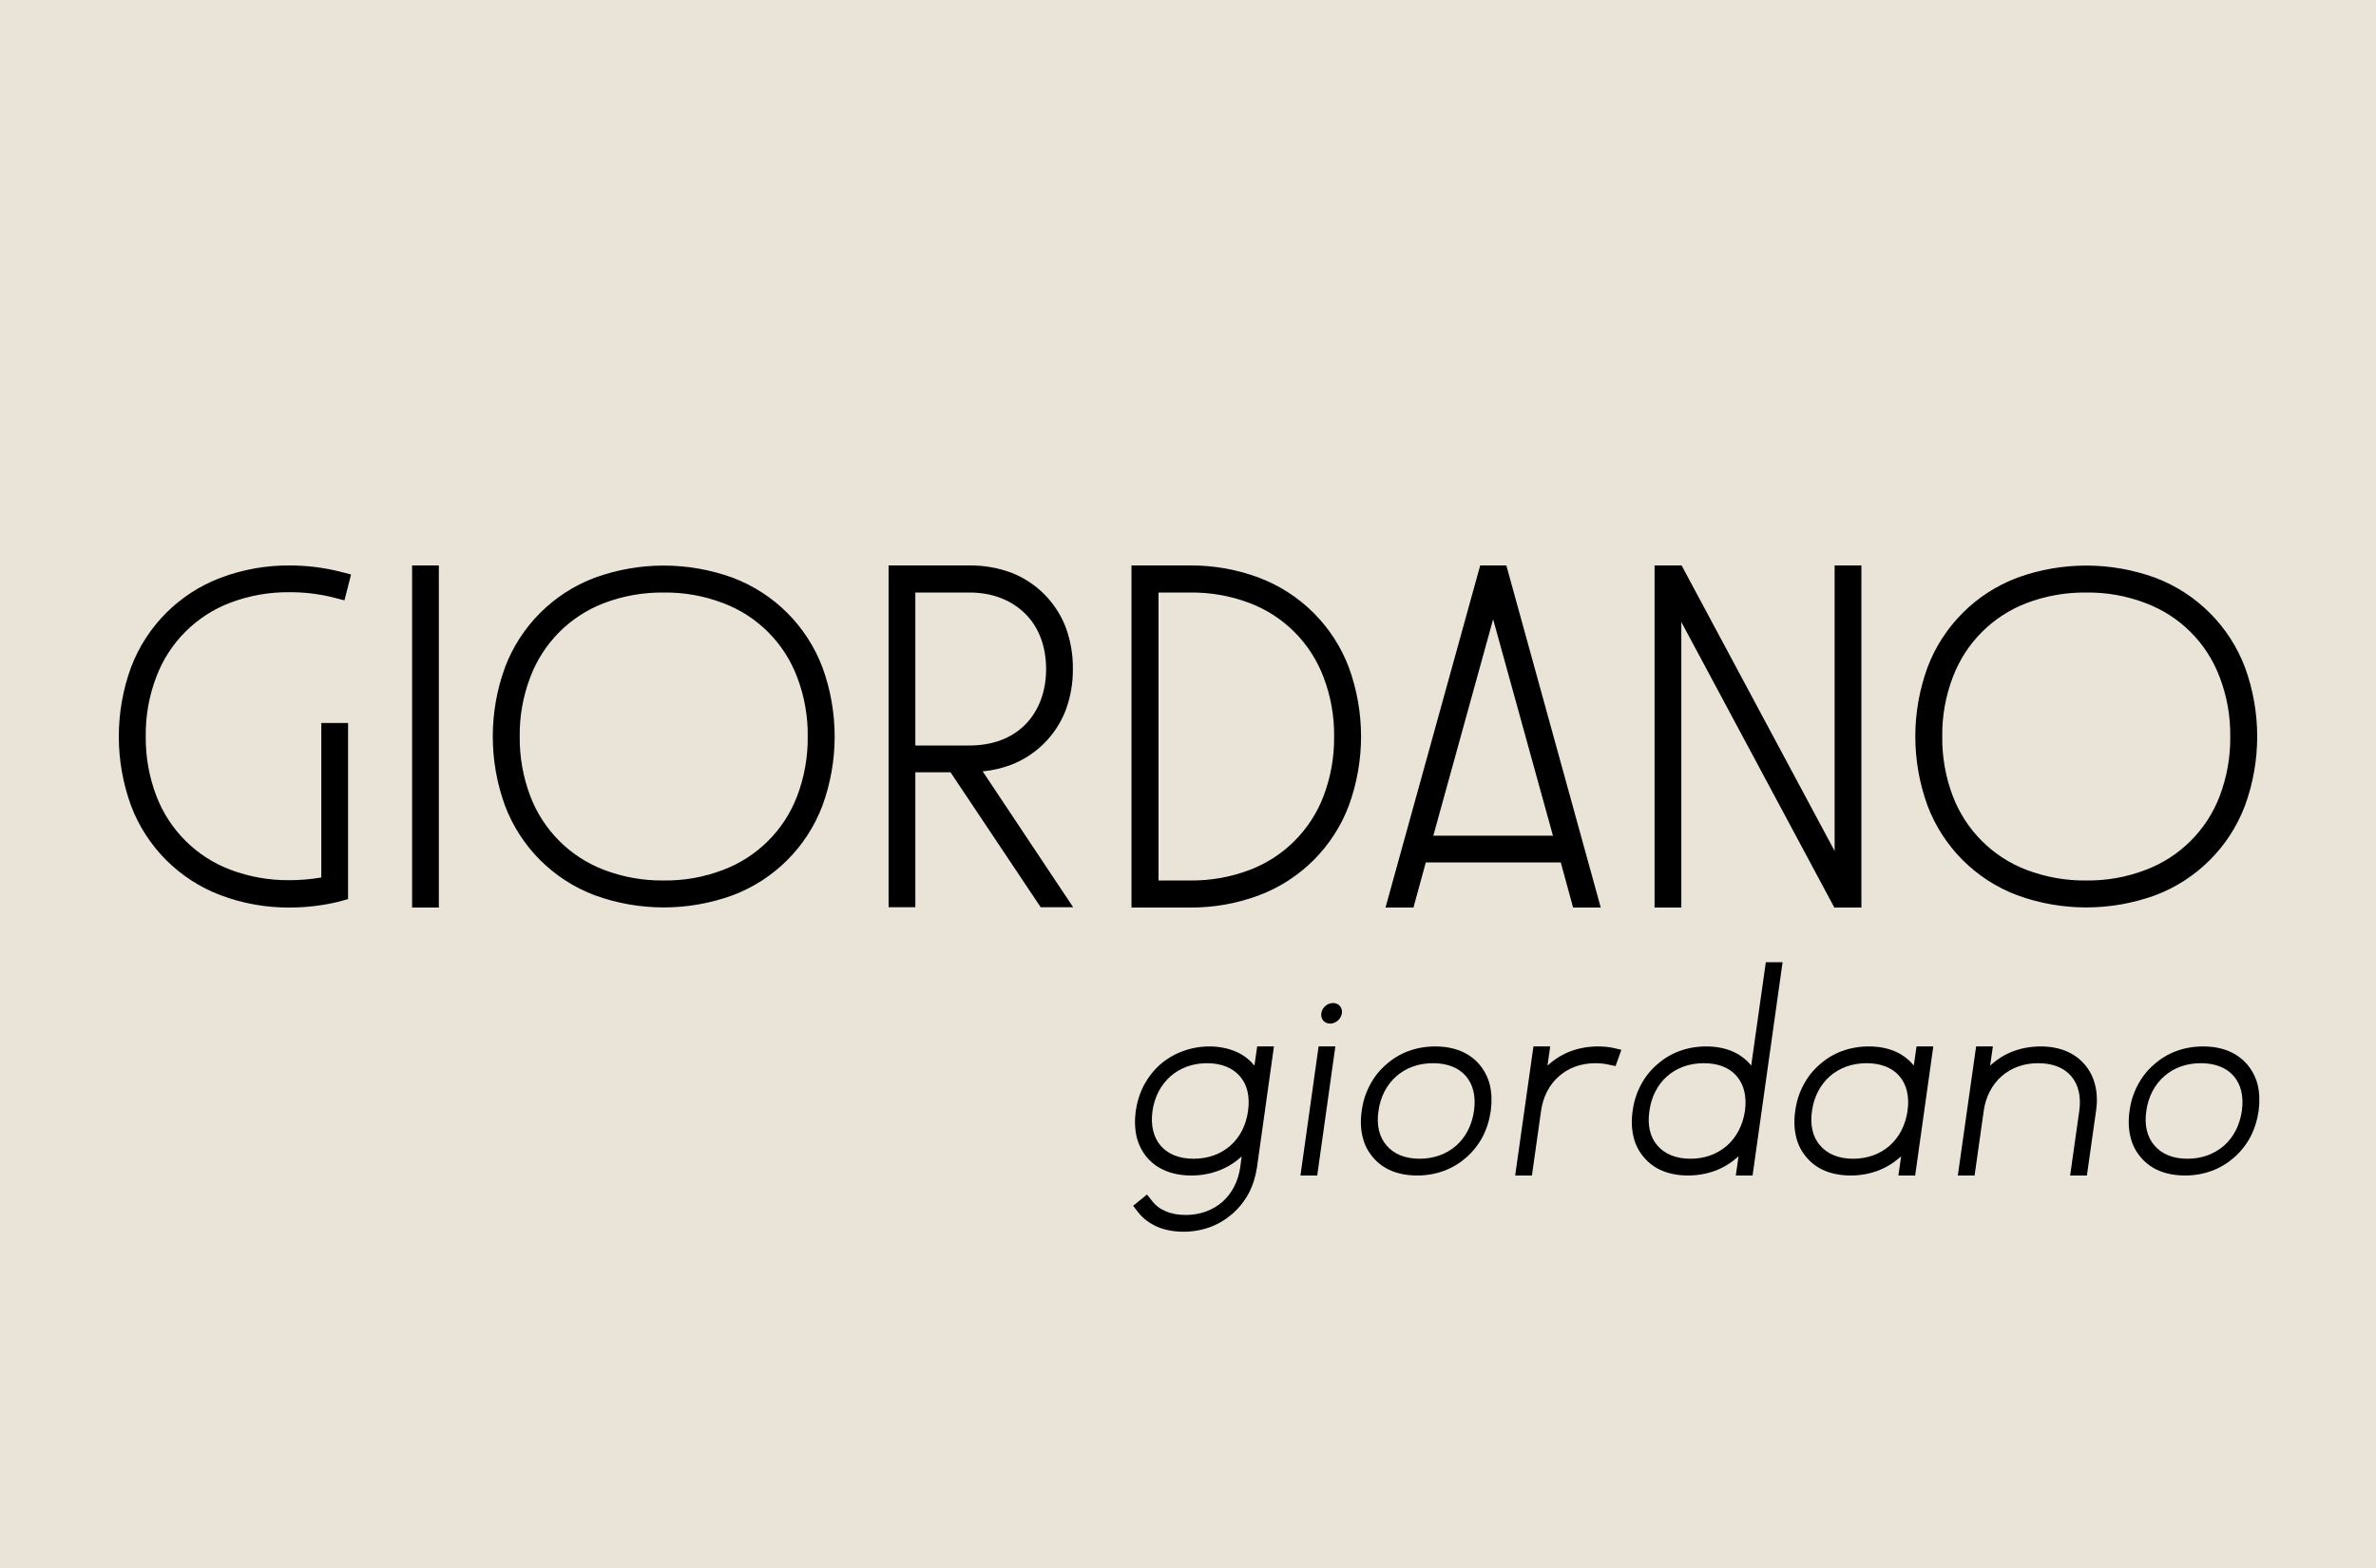
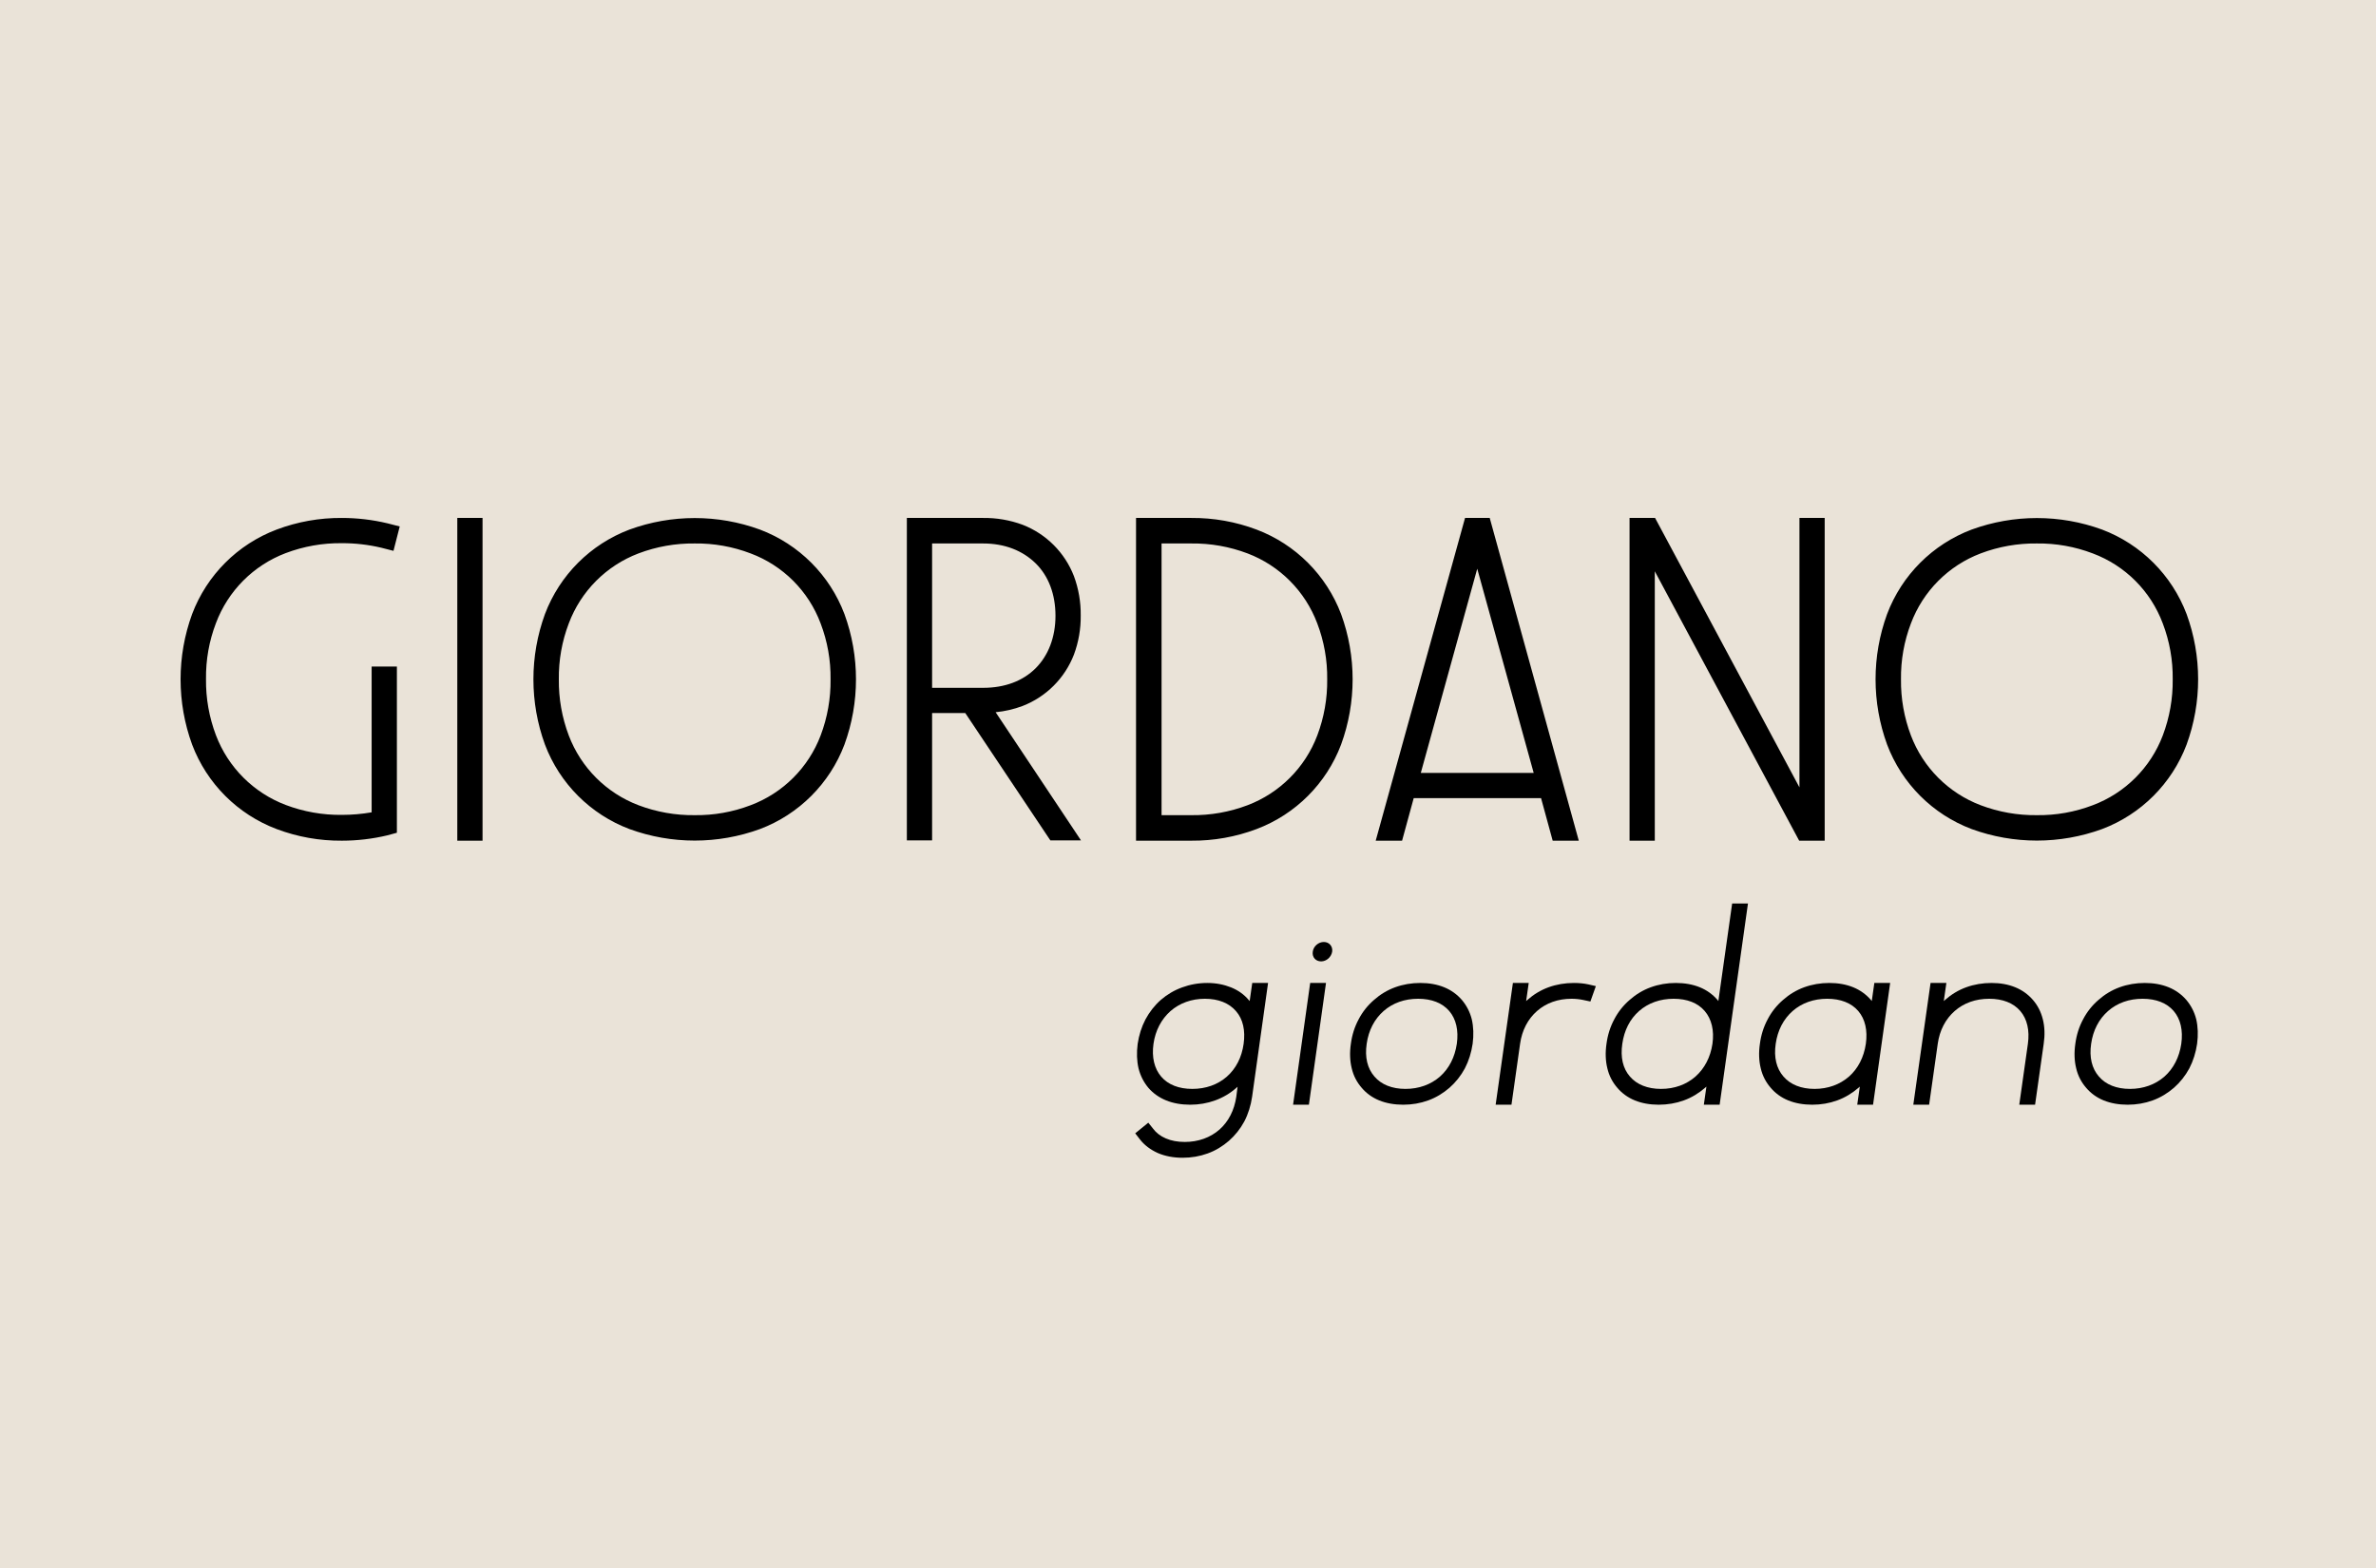
<svg xmlns="http://www.w3.org/2000/svg" viewBox="0 0 1000 660">
  <path d="m0 660h1000v-660h-1000z" fill="#eae3d8" />
-   <path d="m142.318 240.418 5.44 1.391-2.784 10.882-5.44-1.393c-5.762-1.368-11.665-2.046-17.587-2.024-8.554-.102-17.051 1.4-25.052 4.429-14.384 5.458-25.724 16.844-31.124 31.251-3.037 7.954-4.539 16.412-4.429 24.925-.102 8.554 1.4 17.051 4.429 25.052 5.445 14.35 16.775 25.679 31.124 31.125 8.001 3.028 16.498 4.53 25.052 4.428 4.452-.002 8.897-.384 13.285-1.14v-65.033h11.261v74.144l-4.175 1.139c-6.673 1.595-13.51 2.402-20.371 2.403-9.936.073-19.801-1.684-29.101-5.187-17.397-6.573-31.13-20.306-37.703-37.705-6.857-18.794-6.857-39.406 0-58.2 6.573-17.397 20.306-31.131 37.703-37.704 9.3-3.503 19.165-5.262 29.101-5.188 6.861.001 13.698.808 20.371 2.405zm31.124 141.579v-143.984h11.26v143.984zm135.001-138.796c17.398 6.573 31.13 20.307 37.704 37.704 6.858 18.794 6.858 39.406 0 58.2-6.574 17.399-20.306 31.132-37.704 37.705-18.794 6.857-39.406 6.857-58.201 0-17.398-6.573-31.131-20.306-37.704-37.705-6.857-18.794-6.857-39.406 0-58.2 6.573-17.397 20.306-31.131 37.704-37.704 18.795-6.858 39.407-6.858 58.201 0zm-54.153 10.628c-14.384 5.459-25.724 16.845-31.124 31.251-3.036 7.955-4.539 16.412-4.429 24.926-.101 8.554 1.4 17.05 4.429 25.052 5.445 14.349 16.775 25.679 31.124 31.124 8.001 3.029 16.499 4.53 25.052 4.429 8.513.11 16.971-1.393 24.925-4.429 14.407-5.4 25.793-16.74 31.252-31.124 3.028-8.002 4.531-16.499 4.428-25.052.11-8.514-1.391-16.972-4.428-24.926-5.4-14.451-16.8-25.851-31.251-31.251-7.956-3.034-16.413-4.536-24.926-4.428-8.553-.103-17.051 1.4-25.051 4.428zm153.727-15.816c5.999-.073 11.96.956 17.587 3.037 10.513 4.075 18.825 12.387 22.9 22.901 2.082 5.627 3.111 11.588 3.037 17.587.07 5.957-.959 11.876-3.037 17.46-4.075 10.513-12.387 18.825-22.9 22.901-3.866 1.455-7.908 2.391-12.02 2.783l38.084 57.189h-13.665l-37.957-56.81h-14.803v56.81h-11.261v-143.858zm-22.774 75.788h22.774c9.616 0 17.713-3.036 23.407-8.73s8.856-13.918 8.856-23.407-3.036-17.713-8.856-23.407c-5.82-5.693-13.791-8.856-23.407-8.856h-22.774zm115.642-75.788c9.937-.074 19.801 1.685 29.101 5.188 17.388 6.587 31.117 20.315 37.704 37.704 6.858 18.794 6.858 39.406 0 58.2-6.574 17.399-20.306 31.132-37.704 37.705-9.3 3.503-19.164 5.26-29.101 5.187h-24.671v-143.984h24.544zm-13.285 132.598h13.285c8.555.101 17.052-1.4 25.052-4.429 14.349-5.445 25.68-16.775 31.125-31.124 3.028-8.002 4.531-16.499 4.428-25.052.107-8.514-1.395-16.971-4.428-24.926-5.401-14.406-16.741-25.792-31.125-31.251-8-3.028-16.497-4.531-25.052-4.428h-13.285v121.336zm174.476 11.386-5.187-18.978h-56.809l-5.188 18.978h-11.767l39.855-143.984h11.008l39.728 143.984h-11.766zm-8.477-30.239-25.178-91.097-25.178 91.097zm118.427 30.239-64.401-120.197v120.197h-11.261v-143.984h11.387l64.401 120.198v-120.198h11.26v143.984zm135.127-138.796c17.388 6.587 31.117 20.315 37.704 37.704 6.858 18.794 6.858 39.406 0 58.2-6.574 17.399-20.307 31.132-37.704 37.705-18.794 6.857-39.406 6.857-58.202 0-17.397-6.573-31.13-20.306-37.703-37.705-6.857-18.794-6.858-39.406 0-58.2 6.573-17.397 20.306-31.131 37.703-37.704 18.796-6.858 39.408-6.858 58.202 0zm-54.153 10.628c-14.384 5.459-25.724 16.845-31.124 31.251-3.037 7.955-4.539 16.412-4.429 24.926-.101 8.554 1.4 17.051 4.429 25.052 5.445 14.349 16.775 25.679 31.124 31.124 8.001 3.029 16.498 4.53 25.052 4.429 8.513.11 16.971-1.393 24.925-4.429 14.407-5.4 25.793-16.74 31.252-31.124 3.028-8.002 4.531-16.499 4.428-25.052.11-8.514-1.392-16.972-4.428-24.926-5.4-14.451-16.8-25.851-31.252-31.251-7.955-3.034-16.412-4.536-24.925-4.428-8.553-.103-17.051 1.4-25.052 4.428z" />
-   <path d="m927.257 440.466c-3.912 0-7.696.641-11.223 1.924s-6.67 3.207-9.428 5.644c-2.822 2.437-5.13 5.323-6.862 8.658-1.796 3.335-2.95 6.99-3.463 10.903-.577 3.912-.449 7.632.385 10.966.769 3.335 2.308 6.221 4.425 8.659 2.052 2.437 4.682 4.361 7.824 5.643 3.143 1.283 6.798 1.924 10.711 1.924 3.912 0 7.631-.641 11.159-1.924 3.527-1.282 6.67-3.206 9.492-5.643 2.757-2.438 5.066-5.324 6.862-8.659 1.732-3.334 2.886-7.054 3.463-10.966.513-3.913.385-7.568-.385-10.903-.833-3.335-2.373-6.221-4.425-8.658-2.116-2.437-4.746-4.361-7.888-5.644-3.143-1.283-6.734-1.924-10.647-1.924zm-.962 7.055c5.965 0 10.775 1.86 13.853 5.451 3.079 3.592 4.233 8.658 3.399 14.623-.897 6.028-3.463 11.031-7.503 14.622-4.105 3.592-9.428 5.516-15.392 5.516-6.029 0-10.775-1.924-13.853-5.516-3.143-3.591-4.361-8.594-3.463-14.622.833-5.965 3.463-11.031 7.567-14.623 4.105-3.591 9.364-5.451 15.392-5.451zm-67.404-7.055c-3.912 0-7.76.641-11.288 1.924-3.527 1.283-6.67 3.207-9.427 5.644l-.578.513 1.155-8.081h-7.055l-7.696 54.321h7.055l3.848-27.192c.834-5.965 3.463-11.031 7.568-14.623 4.104-3.591 9.363-5.451 15.392-5.451 5.964 0 10.774 1.86 13.853 5.451 3.078 3.592 4.232 8.658 3.399 14.623l-3.848 27.192h7.054l3.848-27.192c.578-3.913.449-7.568-.384-10.903-.834-3.335-2.309-6.221-4.426-8.658-2.116-2.437-4.746-4.361-7.888-5.644-3.143-1.283-6.67-1.924-10.582-1.924zm-52.846 54.321 7.632-54.321h-7.055l-1.155 8.081-.384-.513c-2.117-2.437-4.746-4.361-7.889-5.644-3.142-1.283-6.734-1.924-10.646-1.924s-7.696.641-11.223 1.924c-3.528 1.283-6.67 3.207-9.428 5.644-2.822 2.437-5.131 5.323-6.863 8.658-1.795 3.335-2.95 6.99-3.463 10.903-.577 3.912-.449 7.632.385 10.966.77 3.335 2.309 6.221 4.425 8.659 2.053 2.437 4.682 4.361 7.825 5.643 3.142 1.283 6.798 1.924 10.71 1.924s7.632-.641 11.159-1.924c3.528-1.282 6.67-3.206 9.492-5.643l.577-.514-1.154 8.081zm-20.459-47.266c5.964 0 10.774 1.86 13.853 5.451 3.078 3.592 4.233 8.658 3.399 14.623-.898 6.028-3.463 11.031-7.504 14.622-4.104 3.592-9.427 5.516-15.392 5.516-5.964 0-10.774-1.924-13.853-5.516-3.142-3.591-4.361-8.594-3.463-14.622.834-5.965 3.463-11.031 7.568-14.623 4.104-3.591 9.427-5.451 15.392-5.451zm-47.972 47.266 12.634-89.787h-7.055l-6.156 43.547-.385-.513c-2.117-2.437-4.746-4.361-7.889-5.644-3.142-1.283-6.798-1.924-10.71-1.924s-7.632.641-11.159 1.924c-3.528 1.283-6.67 3.207-9.428 5.644-2.822 2.437-5.131 5.323-6.862 8.658-1.796 3.335-2.95 6.99-3.463 10.903-.578 3.912-.449 7.632.384 10.966.77 3.335 2.309 6.221 4.426 8.659 2.052 2.437 4.681 4.361 7.824 5.643 3.142 1.283 6.734 1.924 10.646 1.924s7.696-.641 11.224-1.924c3.527-1.282 6.669-3.206 9.491-5.643l.578-.514-1.155 8.081zm-20.523-47.266c6.029 0 10.775 1.86 13.853 5.451 3.078 3.592 4.297 8.658 3.463 14.623-.898 6.028-3.527 11.031-7.568 14.622-4.104 3.592-9.363 5.516-15.392 5.516-5.964 0-10.774-1.924-13.853-5.516-3.142-3.591-4.297-8.594-3.399-14.622.834-5.965 3.399-11.031 7.504-14.623 4.104-3.591 9.428-5.451 15.392-5.451zm-44.509-7.055c-3.912 0-7.76.641-11.287 1.924-3.528 1.283-6.67 3.207-9.428 5.644l-.577.513 1.154-8.081h-7.055l-7.696 54.321h7.055l3.848-27.192c.834-5.965 3.463-11.031 7.568-14.623 4.104-3.591 9.363-5.451 15.392-5.451 1.796 0 3.527.192 5.067.513l3.335.705 2.437-6.862-3.335-.77c-2.053-.449-4.233-.641-6.478-.641zm-68.495 0c-3.912 0-7.696.641-11.223 1.924s-6.67 3.207-9.428 5.644c-2.822 2.437-5.13 5.323-6.862 8.658-1.796 3.335-2.95 6.99-3.463 10.903-.578 3.912-.449 7.632.384 10.966.77 3.335 2.309 6.221 4.426 8.659 2.052 2.437 4.681 4.361 7.824 5.643 3.143 1.283 6.798 1.924 10.71 1.924 3.913 0 7.632-.641 11.16-1.924 3.527-1.282 6.67-3.206 9.491-5.643 2.758-2.438 5.067-5.324 6.863-8.659 1.731-3.334 2.886-7.054 3.463-10.966.513-3.913.385-7.568-.385-10.903-.833-3.335-2.373-6.221-4.425-8.658-2.116-2.437-4.746-4.361-7.888-5.644-3.143-1.283-6.735-1.924-10.647-1.924zm-.962 7.055c5.965 0 10.775 1.86 13.853 5.451 3.079 3.592 4.233 8.658 3.399 14.623-.898 6.028-3.463 11.031-7.503 14.622-4.105 3.592-9.428 5.516-15.392 5.516-6.029 0-10.775-1.924-13.853-5.516-3.143-3.591-4.361-8.594-3.464-14.622.834-5.965 3.464-11.031 7.568-14.623 4.105-3.591 9.364-5.451 15.392-5.451zm-42.071-25.333c-2.438 0-4.618 1.924-4.939 4.297-.385 2.437 1.283 4.361 3.72 4.361 2.373 0 4.553-1.924 4.938-4.361.321-2.373-1.347-4.297-3.719-4.297zm-6.67 72.599 7.632-54.321h-7.055l-7.632 54.321zm-18.214-54.321h-7.055l-1.155 8.081-.448-.513c-2.053-2.437-4.682-4.297-7.825-5.58-3.206-1.283-6.734-1.988-10.646-1.988s-7.76.705-11.223 1.988c-3.528 1.283-6.67 3.143-9.492 5.58-2.758 2.437-5.067 5.387-6.862 8.722-1.732 3.335-2.887 6.991-3.464 10.903-.513 3.912-.385 7.568.385 10.902.834 3.335 2.373 6.286 4.425 8.723 2.117 2.437 4.746 4.297 7.889 5.579 3.142 1.283 6.798 1.924 10.71 1.924s7.632-.641 11.159-1.924c3.528-1.282 6.67-3.142 9.428-5.579l.577-.513-.577 4.489c-.898 6.029-3.463 11.031-7.504 14.622-4.104 3.592-9.491 5.516-15.456 5.516-3.207 0-6.028-.513-8.53-1.603-2.373-1.027-4.297-2.502-5.708-4.426l-2.052-2.565-5.836 4.746 1.988 2.565c2.052 2.694 4.81 4.746 8.081 6.221 3.271 1.411 6.991 2.117 11.095 2.117 3.912 0 7.632-.642 11.159-1.924 3.528-1.283 6.67-3.207 9.492-5.644 2.758-2.437 5.067-5.323 6.863-8.658 1.731-3.335 2.886-7.055 3.463-10.967zm-28.155 7.055c5.964 0 10.774 1.924 13.853 5.515 3.142 3.592 4.233 8.658 3.399 14.623-.834 5.964-3.399 11.031-7.504 14.622-4.104 3.592-9.427 5.452-15.392 5.452-5.964 0-10.774-1.86-13.853-5.452-3.078-3.591-4.297-8.658-3.463-14.622.834-5.965 3.527-11.031 7.568-14.623 4.104-3.591 9.427-5.515 15.392-5.515z" />
+   <path d="m163.101 220.282 5.133 1.312-2.627 10.267-5.132-1.314c-5.437-1.291-11.006-1.93-16.594-1.91-8.07-.096-16.087 1.321-23.636 4.179-13.571 5.15-24.27 15.892-29.365 29.485-2.866 7.505-4.283 15.485-4.179 23.517-.096 8.07 1.321 16.087 4.179 23.636 5.137 13.539 15.827 24.228 29.365 29.366 7.549 2.857 15.566 4.274 23.636 4.178 4.201-.002 8.395-.362 12.535-1.076v-61.358h10.624v69.954l-3.939 1.075c-6.296 1.505-12.746 2.266-19.22 2.267-9.374.069-18.682-1.588-27.456-4.894-16.414-6.201-29.371-19.158-35.573-35.574-6.469-17.732-6.469-37.179 0-54.911 6.202-16.414 19.159-29.372 35.573-35.573 8.774-3.305 18.082-4.965 27.456-4.895 6.474.001 12.924.762 19.22 2.269zm29.365 133.578v-135.847h10.624v135.847zm127.373-130.952c16.414 6.201 29.37 19.159 35.573 35.573 6.47 17.732 6.47 37.179 0 54.911-6.203 16.416-19.159 29.373-35.573 35.574-17.732 6.47-37.18 6.47-54.913 0-16.414-6.201-29.371-19.158-35.573-35.574-6.469-17.732-6.469-37.179 0-54.911 6.202-16.414 19.159-29.372 35.573-35.573 17.733-6.471 37.181-6.471 54.913 0zm-51.093 10.027c-13.571 5.151-24.271 15.893-29.365 29.485-2.865 7.506-4.283 15.485-4.179 23.518-.095 8.07 1.321 16.086 4.179 23.636 5.137 13.538 15.827 24.228 29.365 29.365 7.549 2.858 15.566 4.274 23.636 4.179 8.032.104 16.012-1.315 23.517-4.179 13.592-5.095 24.335-15.794 29.486-29.365 2.856-7.55 4.274-15.567 4.177-23.636.104-8.033-1.312-16.013-4.177-23.518-5.095-13.634-15.851-24.39-29.485-29.485-7.507-2.863-15.486-4.28-23.518-4.178-8.07-.097-16.087 1.321-23.635 4.178zm145.04-14.922c5.66-.069 11.284.902 16.593 2.865 9.919 3.845 17.761 11.687 21.606 21.607 1.964 5.309 2.935 10.933 2.865 16.593.066 5.621-.905 11.205-2.865 16.474-3.845 9.918-11.687 17.761-21.606 21.606-3.648 1.373-7.461 2.256-11.341 2.626l35.932 53.957h-12.893l-35.812-53.599h-13.966v53.599h-10.625v-135.728zm-21.487 71.505h21.487c9.072 0 16.712-2.864 22.084-8.237 5.372-5.372 8.356-13.131 8.356-22.084s-2.865-16.712-8.356-22.084c-5.491-5.371-13.012-8.356-22.084-8.356h-21.487zm109.107-71.505c9.375-.07 18.682 1.59 27.456 4.895 16.406 6.214 29.359 19.167 35.574 35.573 6.47 17.732 6.47 37.179 0 54.911-6.203 16.416-19.159 29.373-35.574 35.574-8.774 3.306-18.081 4.963-27.456 4.894h-23.277v-135.847h23.157zm-12.534 125.105h12.534c8.071.095 16.088-1.321 23.636-4.179 13.538-5.137 24.229-15.827 29.366-29.365 2.857-7.55 4.275-15.567 4.178-23.636.101-8.033-1.316-16.012-4.178-23.518-5.095-13.592-15.795-24.334-29.366-29.485-7.548-2.857-15.565-4.275-23.636-4.178h-12.534v114.48zm164.616 10.742-4.894-17.905h-53.599l-4.894 17.905h-11.102l37.602-135.847h10.386l37.483 135.847h-11.101zm-7.998-28.53-23.755-85.949-23.755 85.949zm111.735 28.53-60.762-113.404v113.404h-10.625v-135.847h10.744l60.762 113.405v-113.405h10.623v135.847zm127.491-130.952c16.405 6.214 29.359 19.167 35.573 35.573 6.471 17.732 6.471 37.179 0 54.911-6.202 16.416-19.159 29.373-35.573 35.574-17.732 6.47-37.179 6.47-54.913 0-16.414-6.201-29.371-19.158-35.573-35.574-6.469-17.732-6.47-37.179 0-54.911 6.202-16.414 19.159-29.372 35.573-35.573 17.734-6.471 37.181-6.471 54.913 0zm-51.093 10.027c-13.571 5.151-24.27 15.893-29.365 29.485-2.866 7.506-4.283 15.485-4.179 23.518-.095 8.07 1.321 16.087 4.179 23.636 5.137 13.538 15.827 24.228 29.365 29.365 7.549 2.858 15.566 4.274 23.636 4.179 8.032.104 16.012-1.315 23.517-4.179 13.593-5.095 24.335-15.794 29.486-29.365 2.857-7.55 4.275-15.567 4.178-23.636.103-8.033-1.314-16.013-4.178-23.518-5.095-13.634-15.851-24.39-29.486-29.485-7.506-2.863-15.485-4.28-23.517-4.178-8.069-.097-16.087 1.321-23.636 4.178z" />
+   <path d="m902.684 413.743c-3.691 0-7.261.605-10.589 1.815s-6.293 3.026-8.895 5.325c-2.662 2.299-4.841 5.022-6.474 8.169-1.695 3.146-2.784 6.595-3.268 10.286-.544 3.691-.423 7.201.363 10.347.726 3.147 2.179 5.87 4.175 8.169 1.937 2.3 4.418 4.115 7.383 5.325s6.414 1.815 10.105 1.815 7.2-.605 10.528-1.815 6.293-3.025 8.956-5.325c2.602-2.299 4.78-5.022 6.474-8.169 1.634-3.146 2.723-6.656 3.268-10.347.484-3.691.363-7.14-.363-10.286-.787-3.147-2.239-5.87-4.175-8.169-1.997-2.299-4.478-4.115-7.443-5.325s-6.354-1.815-10.045-1.815zm-.907 6.656c5.627 0 10.165 1.755 13.07 5.143 2.904 3.389 3.993 8.169 3.207 13.796-.847 5.688-3.268 10.408-7.08 13.797-3.872 3.388-8.895 5.203-14.522 5.203-5.688 0-10.166-1.815-13.07-5.203-2.965-3.389-4.115-8.109-3.268-13.797.787-5.627 3.268-10.407 7.14-13.796 3.873-3.388 8.835-5.143 14.523-5.143zm-63.596-6.656c-3.691 0-7.322.605-10.65 1.815s-6.293 3.026-8.895 5.325l-.544.484 1.089-7.624h-6.656l-7.261 51.251h6.656l3.63-25.656c.787-5.627 3.268-10.407 7.14-13.796 3.873-3.388 8.835-5.143 14.523-5.143 5.627 0 10.165 1.755 13.07 5.143 2.904 3.389 3.994 8.169 3.207 13.796l-3.631 25.656h6.656l3.631-25.656c.545-3.691.424-7.14-.363-10.286-.787-3.147-2.178-5.87-4.175-8.169s-4.478-4.115-7.443-5.325-6.293-1.815-9.984-1.815zm-49.86 51.251 7.201-51.251h-6.656l-1.089 7.624-.364-.484c-1.996-2.299-4.477-4.115-7.442-5.325s-6.354-1.815-10.045-1.815-7.261.605-10.589 1.815-6.293 3.026-8.895 5.325c-2.662 2.299-4.841 5.022-6.475 8.169-1.694 3.146-2.783 6.595-3.267 10.286-.545 3.691-.424 7.201.363 10.347.726 3.147 2.178 5.87 4.175 8.169 1.937 2.3 4.417 4.115 7.382 5.325s6.414 1.815 10.106 1.815c3.691 0 7.2-.605 10.528-1.815s6.293-3.025 8.956-5.325l.544-.484-1.089 7.624zm-19.303-44.595c5.628 0 10.166 1.755 13.071 5.143 2.904 3.389 3.993 8.169 3.207 13.796-.848 5.688-3.268 10.408-7.08 13.797-3.873 3.388-8.895 5.203-14.522 5.203-5.628 0-10.166-1.815-13.07-5.203-2.965-3.389-4.115-8.109-3.268-13.797.787-5.627 3.268-10.407 7.14-13.796 3.873-3.388 8.895-5.143 14.522-5.143zm-45.261 44.595 11.921-84.713h-6.656l-5.809 41.086-.363-.484c-1.997-2.299-4.478-4.115-7.443-5.325s-6.414-1.815-10.105-1.815-7.201.605-10.529 1.815-6.293 3.026-8.895 5.325c-2.662 2.299-4.84 5.022-6.474 8.169-1.695 3.146-2.784 6.595-3.268 10.286-.544 3.691-.423 7.201.363 10.347.726 3.147 2.179 5.87 4.175 8.169 1.937 2.3 4.418 4.115 7.383 5.325s6.353 1.815 10.044 1.815 7.261-.605 10.589-1.815 6.293-3.025 8.956-5.325l.544-.484-1.089 7.624zm-19.363-44.595c5.688 0 10.166 1.755 13.07 5.143 2.905 3.389 4.054 8.169 3.268 13.796-.847 5.688-3.328 10.408-7.14 13.797-3.873 3.388-8.835 5.203-14.523 5.203-5.627 0-10.165-1.815-13.07-5.203-2.965-3.389-4.054-8.109-3.207-13.797.787-5.627 3.207-10.407 7.08-13.796 3.873-3.388 8.895-5.143 14.522-5.143zm-41.993-6.656c-3.692 0-7.322.605-10.65 1.815s-6.293 3.026-8.895 5.325l-.545.484 1.09-7.624h-6.657l-7.261 51.251h6.656l3.631-25.656c.787-5.627 3.267-10.407 7.14-13.796 3.873-3.388 8.834-5.143 14.522-5.143 1.695 0 3.328.181 4.781.484l3.146.666 2.3-6.475-3.147-.726c-1.936-.424-3.994-.605-6.111-.605zm-64.625 0c-3.691 0-7.261.605-10.589 1.815s-6.293 3.026-8.895 5.325c-2.662 2.299-4.841 5.022-6.474 8.169-1.695 3.146-2.784 6.595-3.268 10.286-.545 3.691-.423 7.201.363 10.347.726 3.147 2.178 5.87 4.175 8.169 1.937 2.3 4.417 4.115 7.382 5.325s6.415 1.815 10.106 1.815 7.2-.605 10.528-1.815 6.293-3.025 8.956-5.325c2.602-2.299 4.78-5.022 6.474-8.169 1.634-3.146 2.723-6.656 3.268-10.347.484-3.691.363-7.14-.363-10.286-.787-3.147-2.239-5.87-4.176-8.169-1.996-2.299-4.477-4.115-7.442-5.325s-6.354-1.815-10.045-1.815zm-.907 6.656c5.627 0 10.165 1.755 13.07 5.143 2.904 3.389 3.993 8.169 3.207 13.796-.847 5.688-3.268 10.408-7.08 13.797-3.873 3.388-8.895 5.203-14.522 5.203-5.688 0-10.166-1.815-13.07-5.203-2.965-3.389-4.115-8.109-3.268-13.797.787-5.627 3.268-10.407 7.14-13.796 3.873-3.388 8.835-5.143 14.523-5.143zm-39.695-23.902c-2.299 0-4.356 1.816-4.659 4.055-.363 2.299 1.21 4.114 3.51 4.114 2.238 0 4.296-1.815 4.659-4.114.302-2.239-1.271-4.055-3.51-4.055zm-6.293 68.497 7.201-51.251h-6.656l-7.201 51.251zm-17.184-51.251h-6.657l-1.089 7.624-.423-.484c-1.937-2.299-4.417-4.054-7.382-5.264-3.026-1.211-6.354-1.876-10.045-1.876s-7.322.665-10.589 1.876c-3.328 1.21-6.293 2.965-8.956 5.264-2.602 2.299-4.78 5.083-6.474 8.229-1.634 3.147-2.723 6.596-3.268 10.287-.484 3.691-.363 7.14.363 10.286.787 3.147 2.239 5.93 4.176 8.23 1.996 2.299 4.477 4.054 7.442 5.264s6.414 1.815 10.105 1.815 7.201-.605 10.529-1.815 6.293-2.965 8.895-5.264l.545-.484-.545 4.235c-.847 5.688-3.268 10.408-7.08 13.797-3.872 3.388-8.955 5.203-14.583 5.203-3.025 0-5.687-.484-8.047-1.512-2.239-.968-4.054-2.36-5.386-4.175l-1.936-2.421-5.506 4.478 1.875 2.42c1.937 2.542 4.539 4.478 7.625 5.87 3.086 1.331 6.595 1.996 10.468 1.996 3.691 0 7.2-.605 10.529-1.815 3.328-1.21 6.293-3.025 8.955-5.325 2.602-2.299 4.78-5.022 6.474-8.168 1.634-3.147 2.723-6.657 3.268-10.348zm-26.564 6.656c5.627 0 10.165 1.815 13.07 5.204 2.965 3.388 3.994 8.168 3.207 13.796-.787 5.627-3.207 10.408-7.08 13.796-3.872 3.389-8.895 5.143-14.522 5.143s-10.166-1.754-13.07-5.143c-2.905-3.388-4.054-8.169-3.268-13.796.787-5.628 3.328-10.408 7.14-13.796 3.873-3.389 8.895-5.204 14.523-5.204z" />
</svg>
